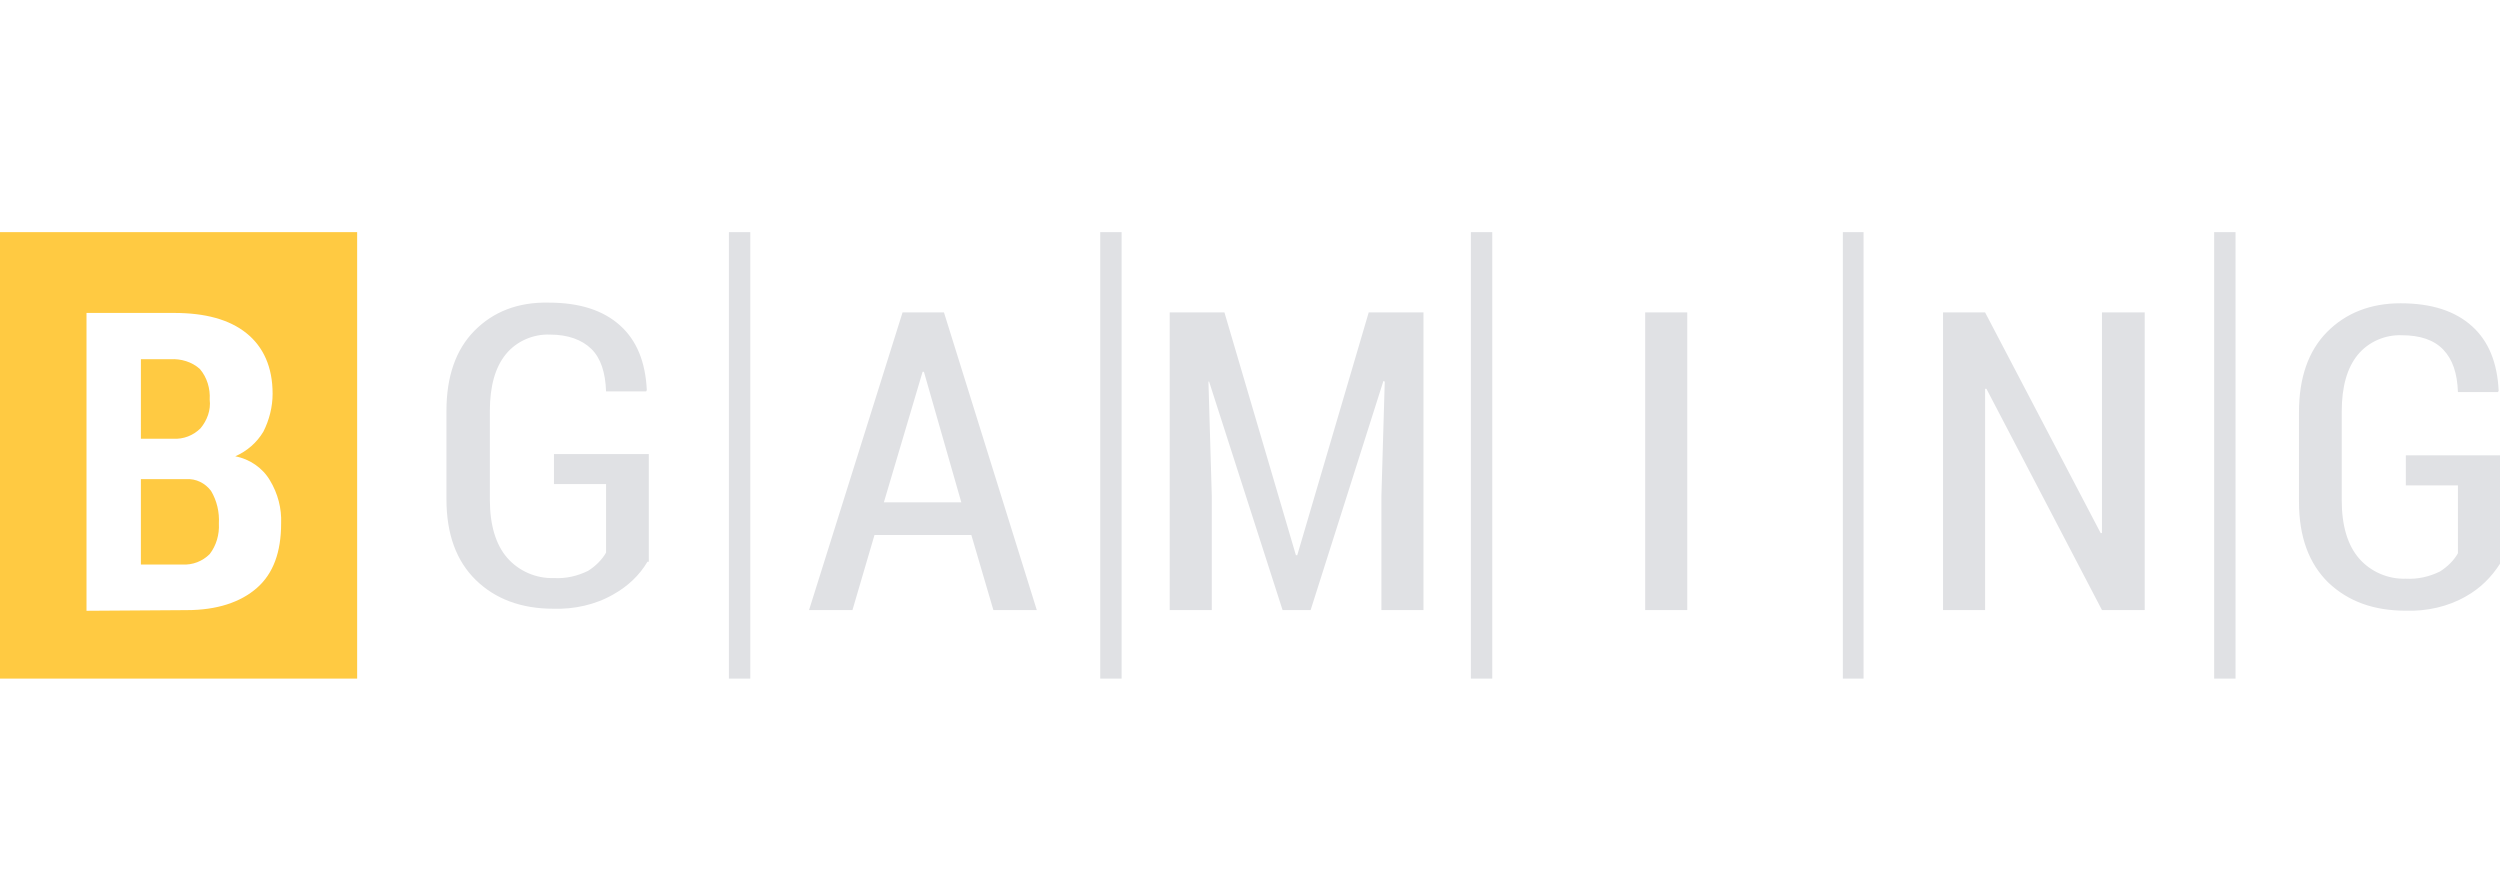
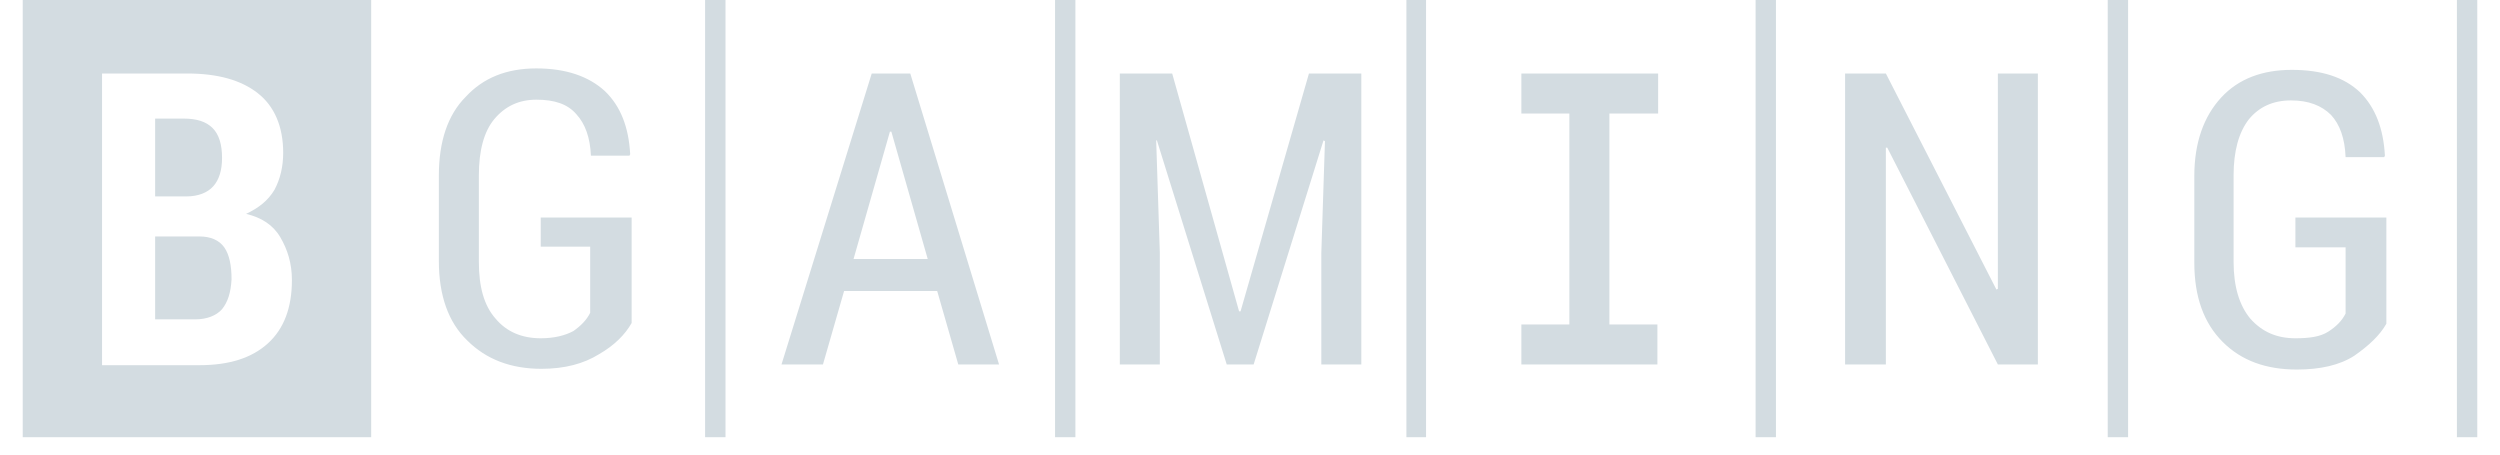
- <svg xmlns="http://www.w3.org/2000/svg" fill="none" height="50" viewBox="0 0 140 50" width="140">
-   <path clip-rule="evenodd" d="m0 13h20v25h-20zm4.844 21.204v-16.679h4.917c1.725 0 3.083.365 4.037 1.131.954.766 1.468 1.898 1.468 3.394 0 .73-.183 1.46-.514 2.117-.367.62-.917 1.095-1.578 1.387.807.146 1.541.657 1.945 1.35.44.73.66 1.569.624 2.409 0 1.606-.44 2.81-1.358 3.613-.917.803-2.239 1.241-3.927 1.241zm3.046-7.372v4.781h2.312c.587.036 1.138-.182 1.541-.584.367-.474.55-1.095.514-1.715.037-.621-.11-1.277-.44-1.825-.33-.438-.844-.694-1.395-.657zm0-2.263h1.798c.587.036 1.138-.182 1.541-.584.367-.438.587-1.022.514-1.606.037-.621-.147-1.241-.55-1.715-.44-.401-1.064-.584-1.651-.547h-1.651z" fill="#ffca42" fill-rule="evenodd" />
-   <path d="m42.016 38h-1.197v-25h1.197zm20.794 0h-1.197v-25h1.197zm20.756 0h-1.197v-25h1.197zm20.793 0h-1.159v-25h1.159zm20.831 0h-1.197v-25h1.197zm-88.933-6.542c-.449.767-1.122 1.389-1.907 1.827-1.01.585-2.207.841-3.366.804-1.795 0-3.254-.548-4.338-1.608-1.085-1.06-1.645-2.558-1.645-4.532v-4.934c0-1.937.524-3.436 1.571-4.496 1.047-1.06 2.431-1.608 4.151-1.572 1.758 0 3.067.439 4.002 1.279.935.841 1.421 2.047 1.496 3.618l-.037.073h-2.244c-.037-1.06-.299-1.864-.823-2.376-.523-.512-1.309-.804-2.319-.804-.935-.036-1.87.365-2.468 1.097-.598.731-.898 1.791-.898 3.18v4.971c0 1.425.337 2.522.972 3.253.636.731 1.608 1.17 2.618 1.133.673.037 1.309-.11 1.907-.402.411-.256.785-.621 1.01-1.023v-3.838h-2.917v-1.681h5.311v6.031zm13.239-3.326h4.338l-2.094-7.31h-.075zm4.899 1.827h-5.423l-1.234 4.203h-2.431l5.236-16.667h2.319l5.198 16.667h-2.431zm14.174-12.463 4.002 13.597h.075l4.002-13.597h3.067v16.667h-2.356v-6.396l.187-6.396-.075-.037-4.076 12.829h-1.571l-4.114-12.792h-.037l.187 6.396v6.396h-2.356v-16.667zm25.917 16.667h-2.356v-16.667h2.356zm25.618 0h-2.393l-6.47-12.39h-.075v12.39h-2.356v-16.667h2.356l6.47 12.354h.075v-12.354h2.393zm19.896-2.595c-.486.767-1.122 1.389-1.907 1.827-1.01.585-2.207.841-3.366.804-1.795 0-3.216-.512-4.338-1.572-1.085-1.06-1.646-2.558-1.646-4.532v-5.007c0-1.937.524-3.436 1.571-4.496s2.431-1.608 4.114-1.608c1.757 0 3.066.439 4.001 1.279.935.841 1.421 2.047 1.496 3.618l-.037.073h-2.244c-.037-1.06-.299-1.827-.823-2.376-.523-.548-1.309-.804-2.319-.804-.935-.037-1.869.365-2.468 1.096-.598.731-.897 1.791-.897 3.18v4.971c0 1.425.336 2.522.972 3.253.636.731 1.608 1.169 2.618 1.133.673.036 1.309-.11 1.907-.402.412-.256.786-.621 1.01-1.023v-3.801h-2.917v-1.681h5.273z" fill="#e0e1e4" />
+ <svg xmlns="http://www.w3.org/2000/svg" fill="none" height="10" viewBox="0 0 55 10" width="55">
+   <path clip-rule="evenodd" d="M15.512 0H15.961V9.619H15.512V0ZM23.211 0H23.659V9.619H23.211V0ZM30.941 0H31.373V9.619H30.941V0ZM54.052 0H54.5V9.619H54.052V0ZM46.37 0H46.818V9.619H46.37V0ZM38.623 0H39.071V9.619H38.623V0ZM8.166 0H0.5V9.619H8.166V0ZM4.293 7.026C4.549 7.026 4.757 6.946 4.885 6.802C5.014 6.642 5.078 6.434 5.094 6.146C5.094 5.842 5.046 5.602 4.934 5.442C4.821 5.282 4.629 5.202 4.389 5.202H3.413V7.026H4.293ZM4.037 2.609H3.413V4.321H4.101C4.357 4.321 4.565 4.241 4.693 4.097C4.821 3.953 4.885 3.745 4.885 3.473C4.885 3.185 4.821 2.961 4.677 2.817C4.533 2.673 4.325 2.609 4.037 2.609ZM5.414 4.705C5.75 4.785 6.006 4.946 6.166 5.218C6.326 5.49 6.422 5.794 6.422 6.162C6.422 6.77 6.246 7.234 5.894 7.554C5.542 7.874 5.046 8.034 4.389 8.034H2.245V1.617H4.117C4.789 1.617 5.302 1.761 5.67 2.049C6.038 2.337 6.23 2.785 6.23 3.361C6.23 3.665 6.166 3.937 6.038 4.177C5.894 4.417 5.686 4.577 5.414 4.705Z" fill="#D3DCE1" fill-rule="evenodd" />
+   <path clip-rule="evenodd" d="M52.5 7.122V4.785H50.499V5.442H51.603V6.898C51.523 7.058 51.395 7.186 51.219 7.298C51.043 7.41 50.803 7.442 50.499 7.442C50.083 7.442 49.763 7.298 49.507 7.01C49.267 6.722 49.139 6.306 49.139 5.762V3.857C49.139 3.329 49.251 2.913 49.475 2.625C49.699 2.353 50.003 2.209 50.403 2.209C50.787 2.209 51.075 2.321 51.283 2.529C51.475 2.737 51.587 3.041 51.603 3.457H52.452L52.468 3.425C52.436 2.833 52.26 2.369 51.924 2.033C51.571 1.697 51.075 1.537 50.419 1.537C49.779 1.537 49.251 1.729 48.867 2.145C48.483 2.561 48.275 3.137 48.275 3.873V5.778C48.275 6.53 48.483 7.106 48.899 7.522C49.315 7.938 49.859 8.13 50.531 8.13C51.043 8.13 51.475 8.034 51.795 7.826C52.116 7.602 52.356 7.378 52.5 7.122ZM44.833 1.617H43.953V6.354L43.921 6.37L41.489 1.617H40.592V8.018H41.489V3.249H41.52L43.953 8.018H44.833V1.617ZM36.479 2.497V1.617H33.47V2.497H34.526V7.138H33.47V8.018H34.526H35.407H36.463V7.138H35.407V2.497H36.479ZM24.636 1.617V8.018H25.516V5.554L25.436 3.089H25.452L26.988 8.018H27.58L29.117 3.089L29.149 3.105L29.069 5.57V8.018H29.949V1.617H28.797L27.292 6.85H27.26L25.788 1.617H24.636ZM18.778 5.698L19.578 2.897H19.61L20.41 5.698H18.778ZM20.026 1.617H19.178L17.193 8.018H18.105L18.57 6.402H20.618L21.082 8.018H21.979L20.026 1.617ZM13.896 7.106C13.752 7.362 13.512 7.602 13.176 7.794C12.84 8.002 12.424 8.114 11.912 8.114C11.239 8.114 10.695 7.906 10.279 7.49C9.863 7.09 9.655 6.498 9.655 5.746V3.857C9.655 3.121 9.847 2.529 10.247 2.129C10.631 1.713 11.143 1.505 11.8 1.505C12.456 1.505 12.952 1.681 13.304 2.001C13.656 2.337 13.832 2.801 13.864 3.393L13.848 3.425H13C12.984 3.025 12.872 2.721 12.68 2.513C12.488 2.289 12.2 2.193 11.8 2.193C11.416 2.193 11.111 2.337 10.871 2.625C10.647 2.897 10.535 3.313 10.535 3.857V5.762C10.535 6.306 10.647 6.722 10.903 7.01C11.143 7.298 11.48 7.442 11.896 7.442C12.2 7.442 12.44 7.378 12.616 7.282C12.776 7.17 12.904 7.042 12.984 6.882V5.426H11.896V4.785H13.896V7.106Z" fill="#D3DCE1" fill-rule="evenodd" />
</svg>
